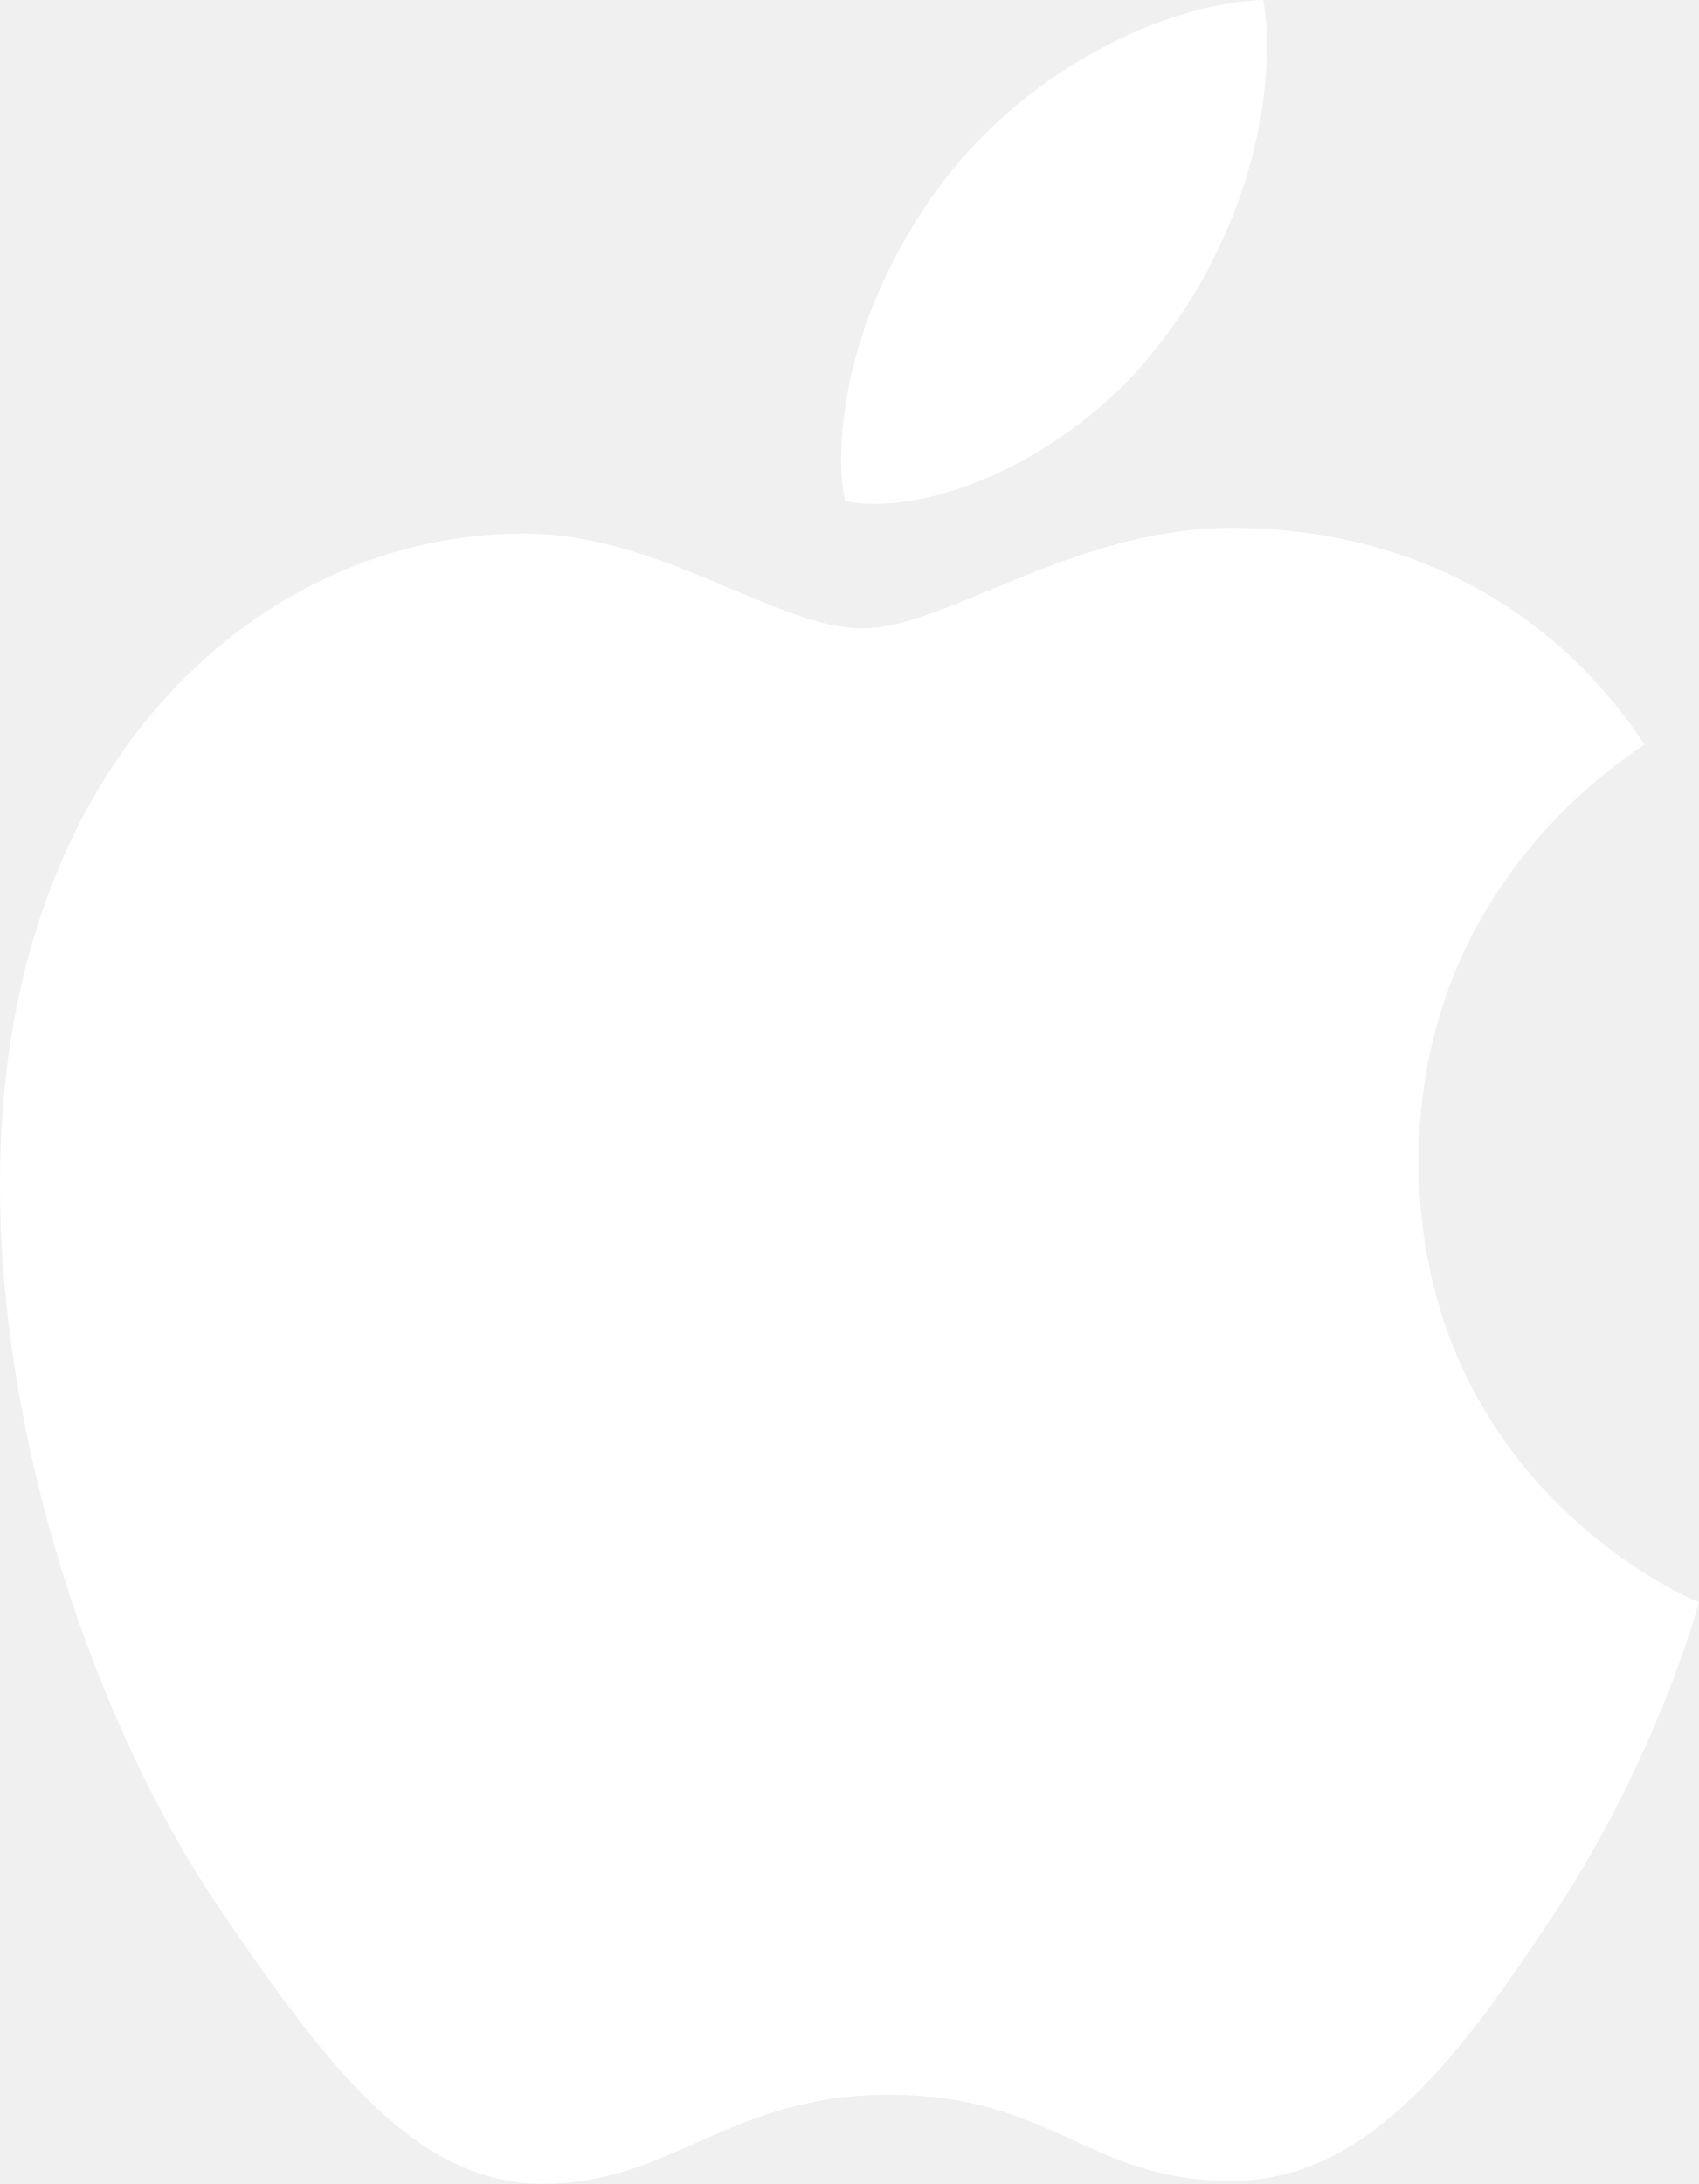
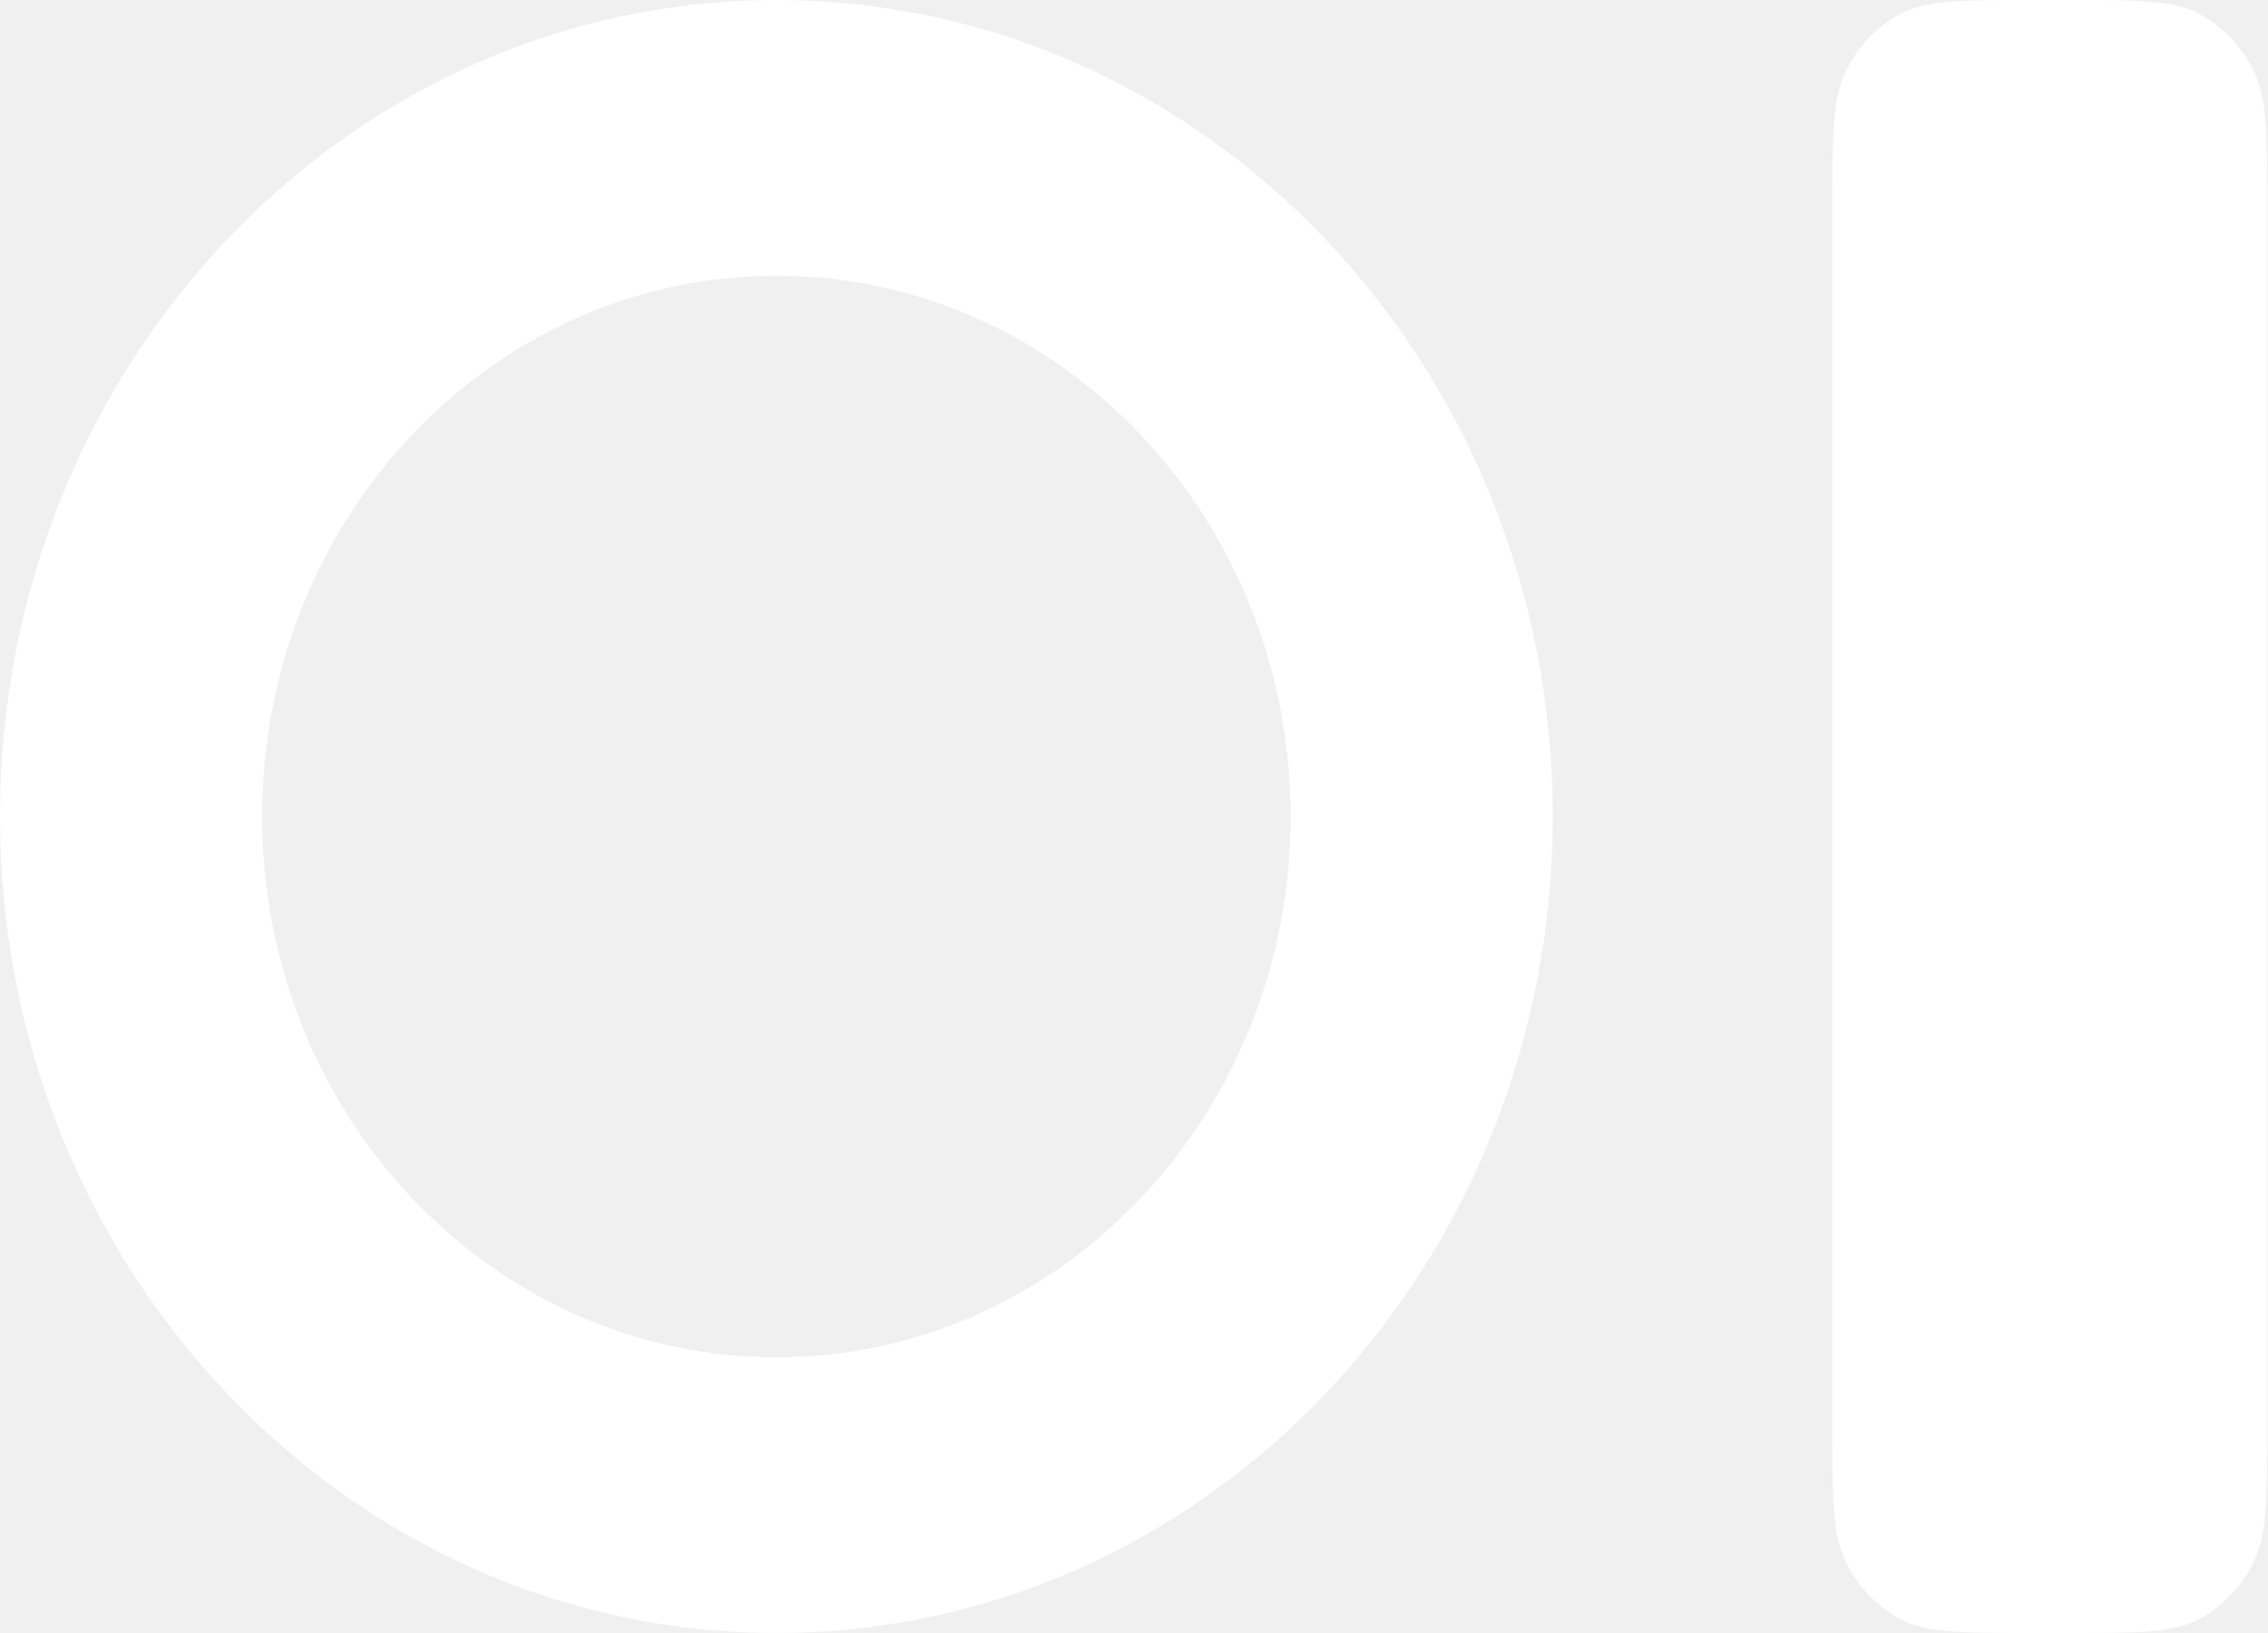
- <svg xmlns="http://www.w3.org/2000/svg" width="14" height="18" viewBox="0 0 14 18" fill="none">
-   <path d="M13.555 6.136C13.455 6.217 11.694 7.256 11.694 9.565C11.694 12.236 13.935 13.181 14.002 13.205C13.991 13.262 13.646 14.499 12.82 15.759C12.084 16.868 11.315 17.975 10.146 17.975C8.976 17.975 8.675 17.264 7.325 17.264C6.009 17.264 5.542 17.998 4.472 17.998C3.402 17.998 2.656 16.972 1.797 15.712C0.803 14.233 0 11.934 0 9.752C0 6.253 2.174 4.397 4.314 4.397C5.45 4.397 6.398 5.179 7.112 5.179C7.791 5.179 8.851 4.351 10.144 4.351C10.634 4.351 12.395 4.397 13.555 6.136ZM9.53 2.869C10.065 2.205 10.443 1.283 10.443 0.362C10.443 0.234 10.433 0.104 10.411 0C9.54 0.034 8.505 0.607 7.881 1.364C7.39 1.948 6.933 2.869 6.933 3.803C6.933 3.944 6.955 4.084 6.966 4.129C7.021 4.14 7.11 4.153 7.2 4.153C7.98 4.153 8.962 3.605 9.53 2.869Z" fill="white" fillOpacity="0.8" />
+ <svg xmlns="http://www.w3.org/2000/svg" width="25" height="18" viewBox="0 0 25 18" fill="none">
+   <g clip-path="url(#clip0_389_4)">
+     <path d="M20.198 2.296C20.198 1.492 20.198 1.09 20.347 0.783C20.478 0.513 20.686 0.294 20.943 0.156C21.235 0 21.617 0 22.381 0H22.809C23.573 0 23.955 0 24.247 0.156C24.503 0.294 24.712 0.513 24.843 0.783C24.992 1.09 24.992 1.492 24.992 2.296V15.704C24.992 16.508 24.992 16.91 24.843 17.217C24.712 17.487 24.503 17.706 24.247 17.844C23.955 18 23.573 18 22.809 18H22.381C21.617 18 21.235 18 20.943 17.844C20.686 17.706 20.478 17.487 20.347 17.217C20.198 16.91 20.198 16.508 20.198 15.704V2.296Z" fill="white" style="fill:white;fill-opacity:1;" />
+     <path fill-rule="evenodd" clip-rule="evenodd" d="M17.116 9C17.116 13.971 13.284 18 8.558 18C3.831 18 0 13.971 0 9C0 4.029 3.831 0 8.558 0C13.284 0 17.116 4.029 17.116 9ZM8.558 14.961C11.688 14.961 14.226 12.292 14.226 9C14.226 5.708 11.688 3.039 8.558 3.039C5.427 3.039 2.89 5.708 2.89 9C2.89 12.292 5.427 14.961 8.558 14.961Z" fill="white" style="fill:white;fill-opacity:1;" />
+   </g>
+   <defs>
+     <clipPath id="clip0_389_4">
+       <rect width="25" height="18" fill="white" style="fill:white;fill-opacity:1;" />
+     </clipPath>
+   </defs>
</svg>
